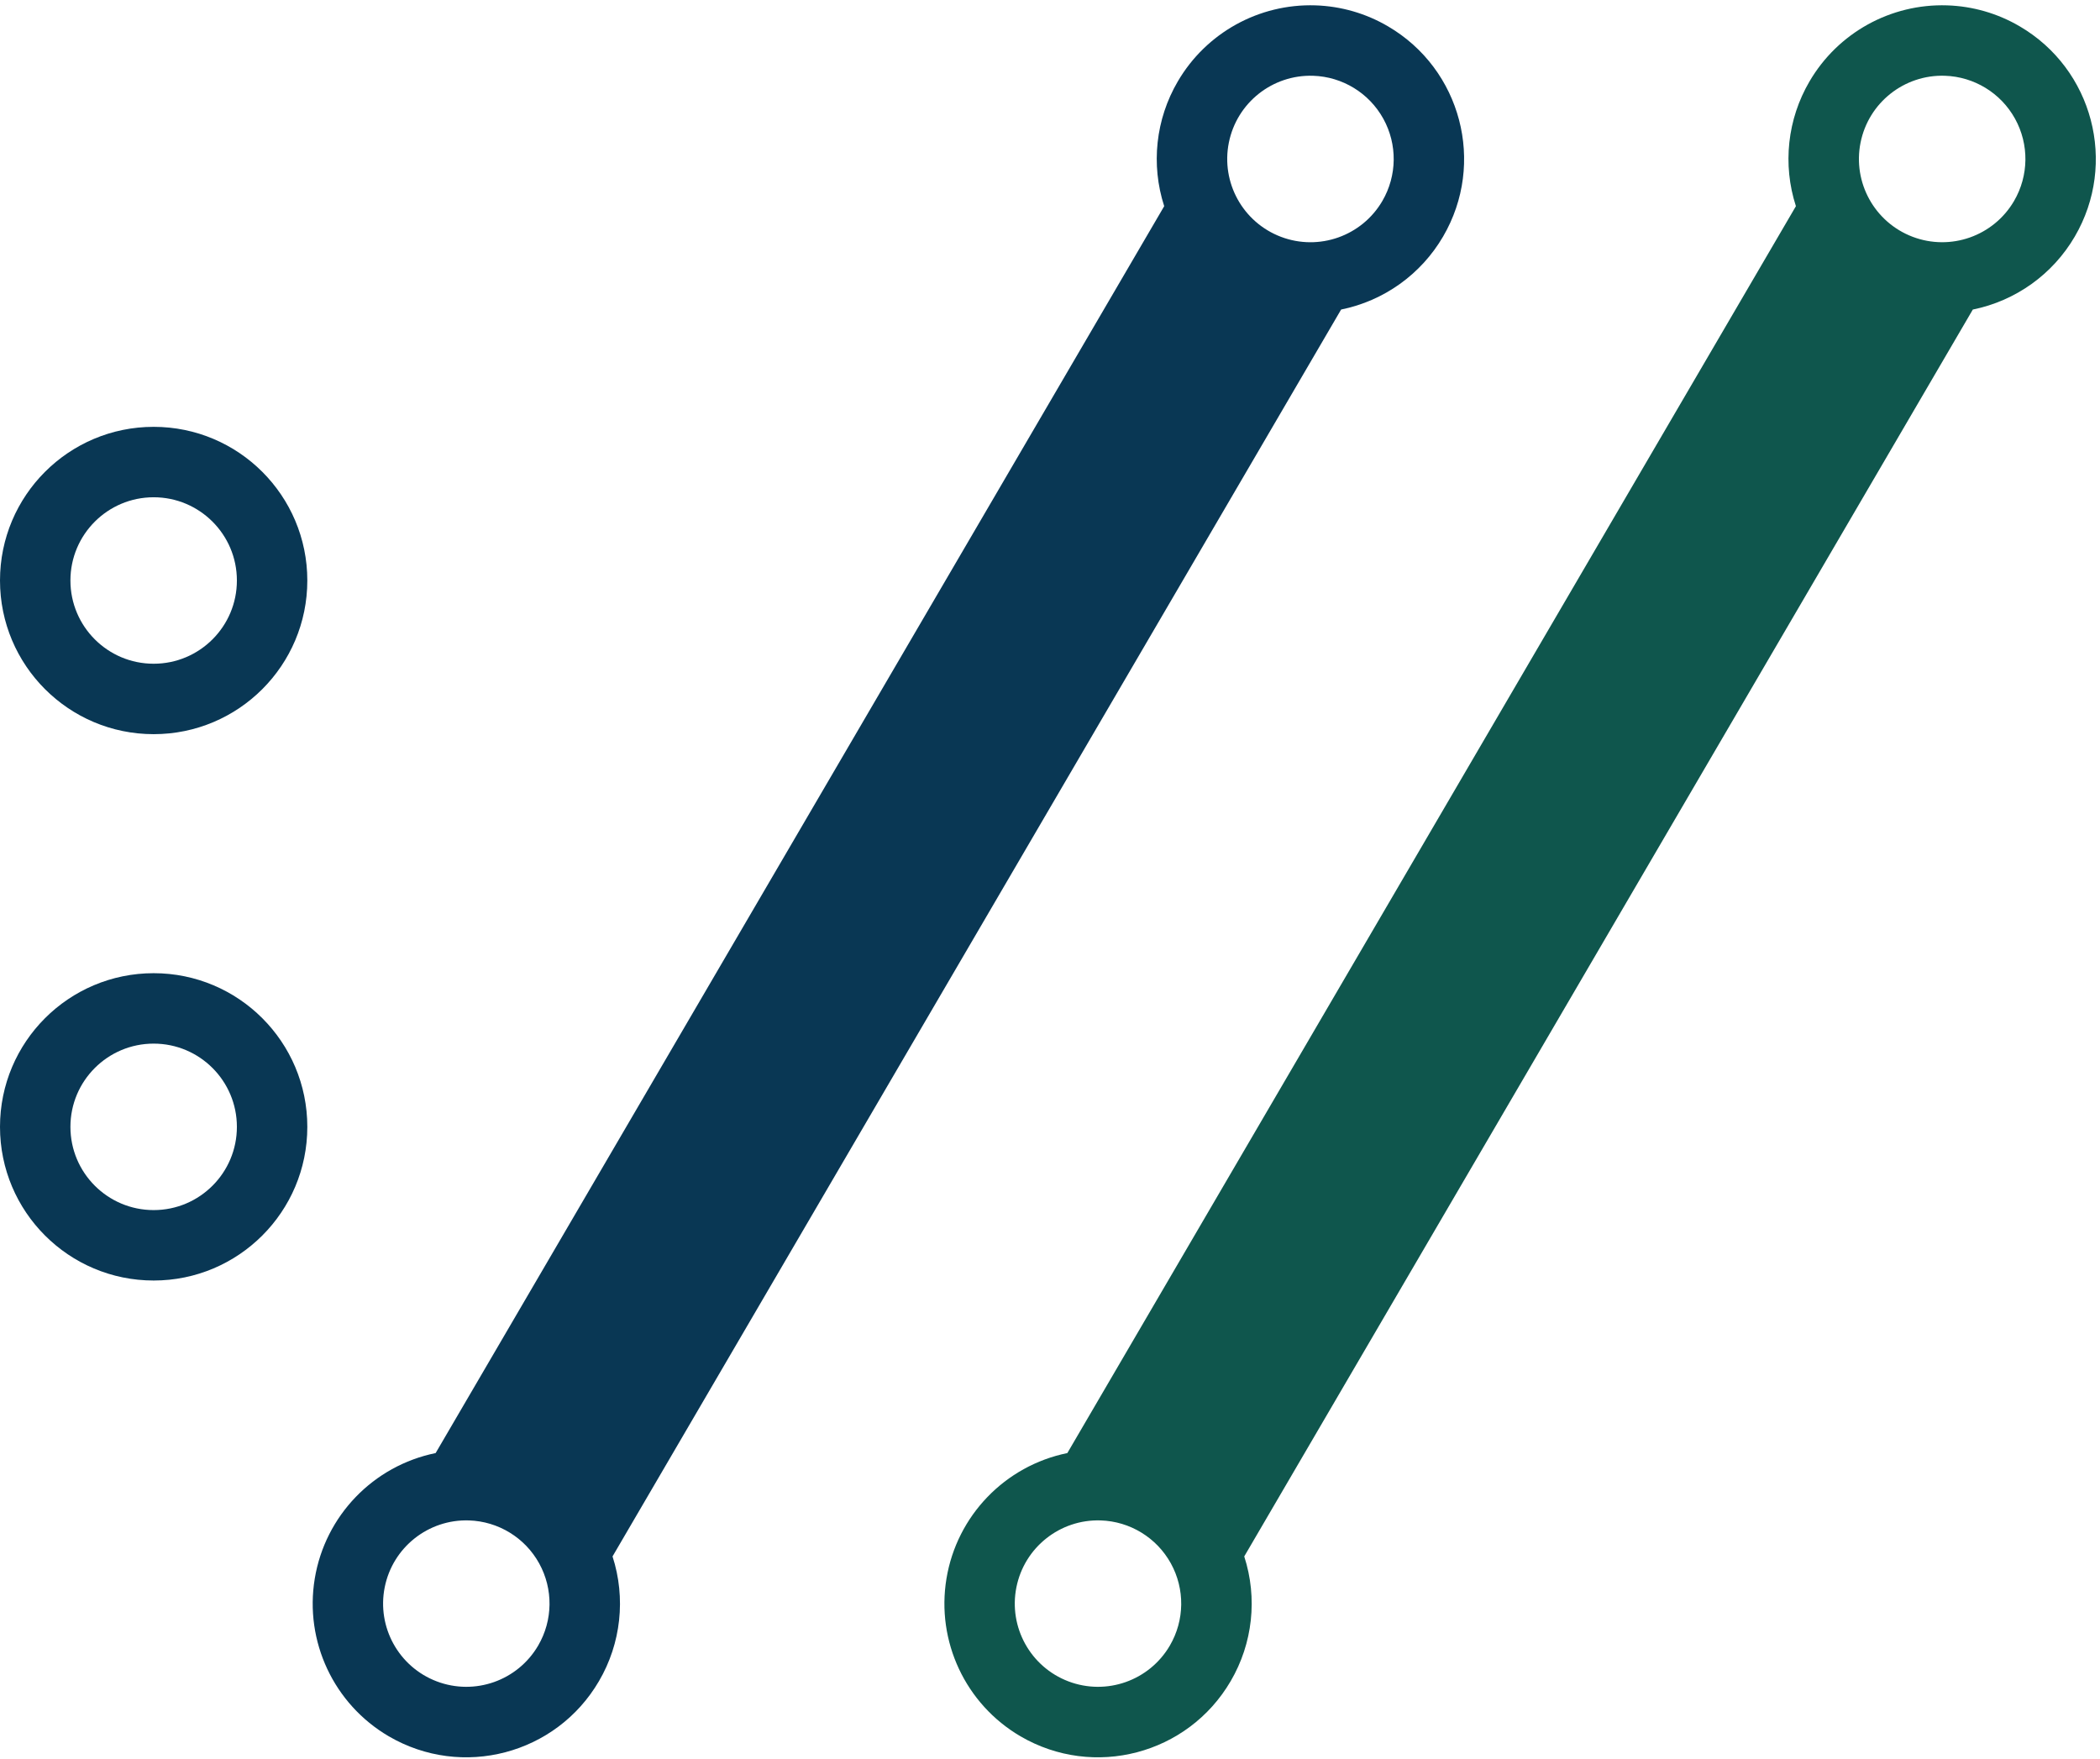
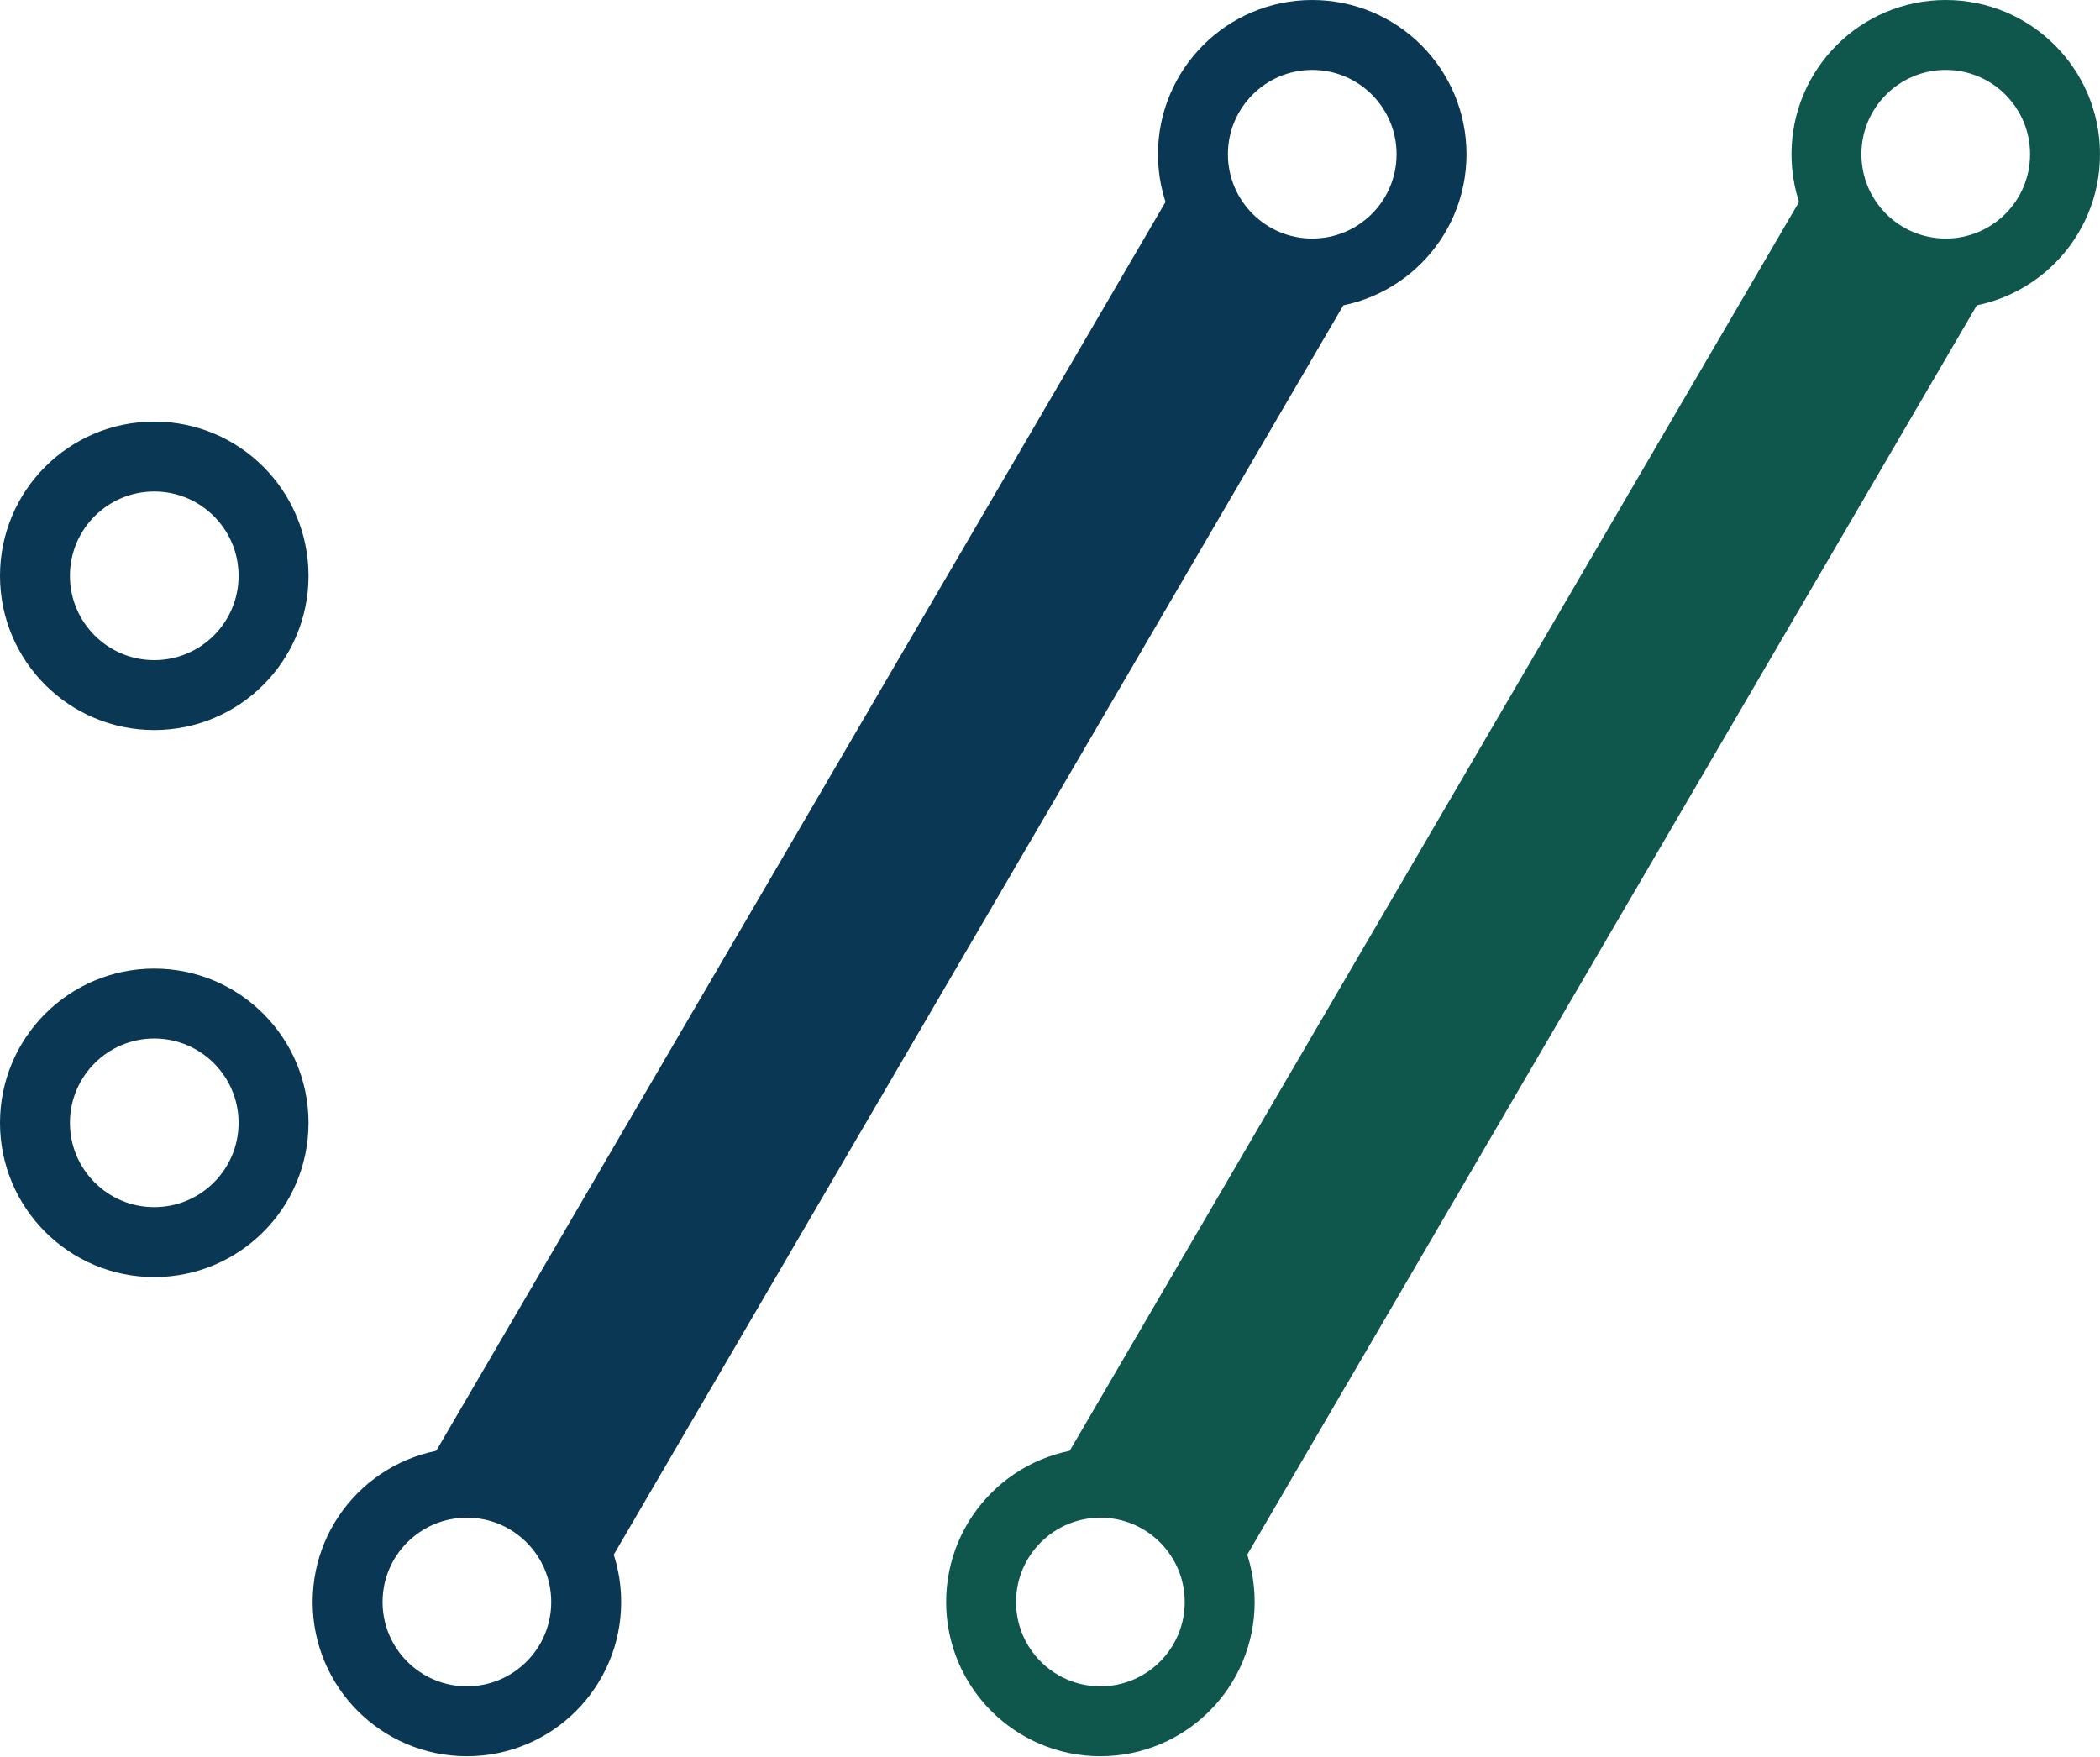
- <svg xmlns="http://www.w3.org/2000/svg" viewBox="0 0 123 103">
-   <path fill="#0f564d" d="M114.043.314a9 9 0 0 0-8.059 4.457 8.98 8.98 0 0 0-.795 7.305l-42.673 73.03a9.002 9.002 0 0 0-2.744 16.59 9 9 0 0 0 12.31-3.231 8.98 8.98 0 0 0 .795-7.305l42.674-73.03a8.98 8.98 0 0 0 5.974-4.278 9 9 0 0 0-3.23-12.311 8.96 8.96 0 0 0-4.252-1.227m-.13 4.123a4.877 4.877 0 0 1 4.053 7.334 4.876 4.876 0 1 1-4.054-7.334M64.466 89.051a4.874 4.874 0 0 1 4.053 7.332 4.874 4.874 0 1 1-4.053-7.332" />
-   <path fill="#093754" d="M77.043.314a9 9 0 0 0-8.059 4.457 8.98 8.98 0 0 0-.795 7.305l-42.673 73.03a9.002 9.002 0 0 0-2.744 16.59 9 9 0 0 0 12.31-3.231 8.98 8.98 0 0 0 .795-7.305l42.674-73.03a8.98 8.98 0 0 0 5.974-4.278 9 9 0 0 0-3.23-12.311A8.96 8.96 0 0 0 77.043.314m-.13 4.124a4.877 4.877 0 0 1 4.053 7.334 4.876 4.876 0 1 1-4.054-7.334M9 25a9 9 0 1 0 0 18 9 9 0 0 0 0-18m0 4.125a4.875 4.875 0 1 1 0 9.75 4.875 4.875 0 0 1 0-9.75M9 57a9 9 0 1 0 0 18 9 9 0 0 0 0-18m0 4.125a4.875 4.875 0 1 1 0 9.75 4.875 4.875 0 0 1 0-9.75m18.467 27.926a4.874 4.874 0 0 1 4.053 7.332 4.874 4.874 0 1 1-4.053-7.332" />
+ <svg xmlns="http://www.w3.org/2000/svg" viewBox="0 0 1021 854">
+   <g fill="none" stroke="#093754" stroke-width="34" transform="translate(17 17)">
+     <circle cx="58" cy="529" r="58" />
+     <circle cx="58" cy="263" r="58" />
+     <path stroke-width="100" d="M596 101 234 721" />
+     <circle cx="210" cy="762" r="58" />
+     <circle cx="621" cy="58" r="58" />
+     <g stroke="#0f564d">
+       <path stroke-width="100" d="M904 101 542 721" />
+       <circle cx="929" cy="58" r="58" />
+       <circle cx="518" cy="762" r="58" />
+     </g>
+   </g>
</svg>
